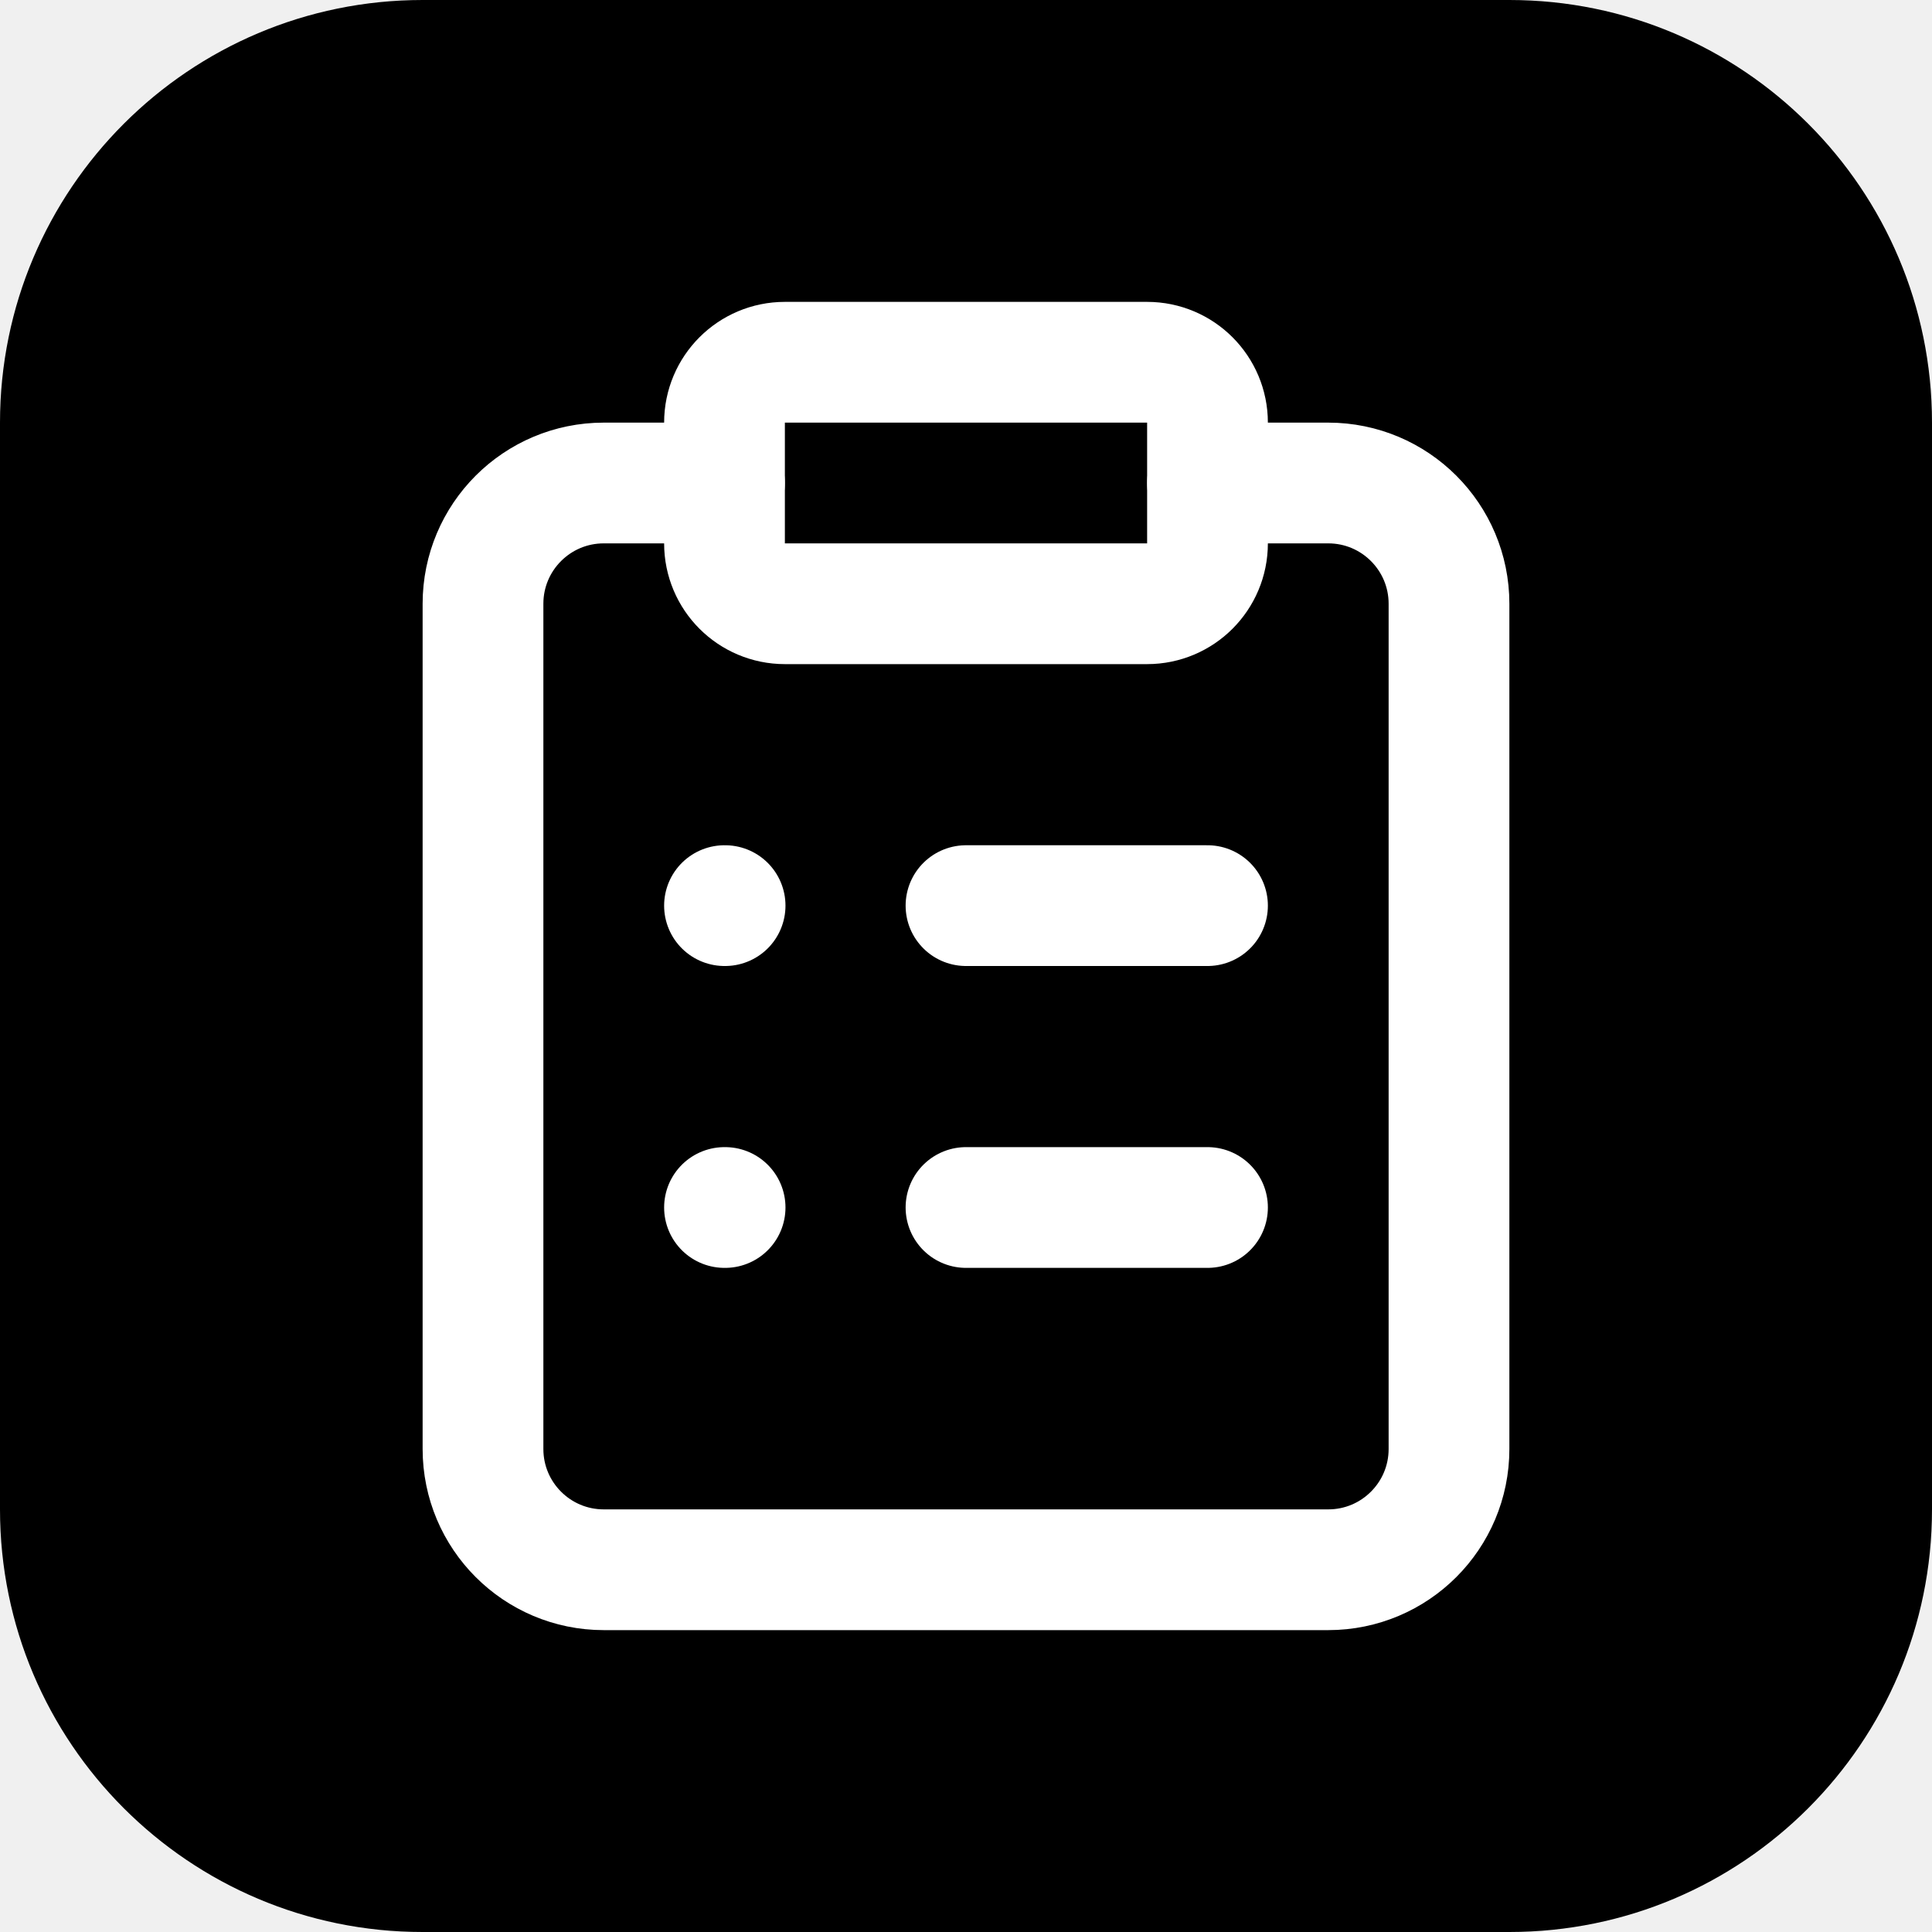
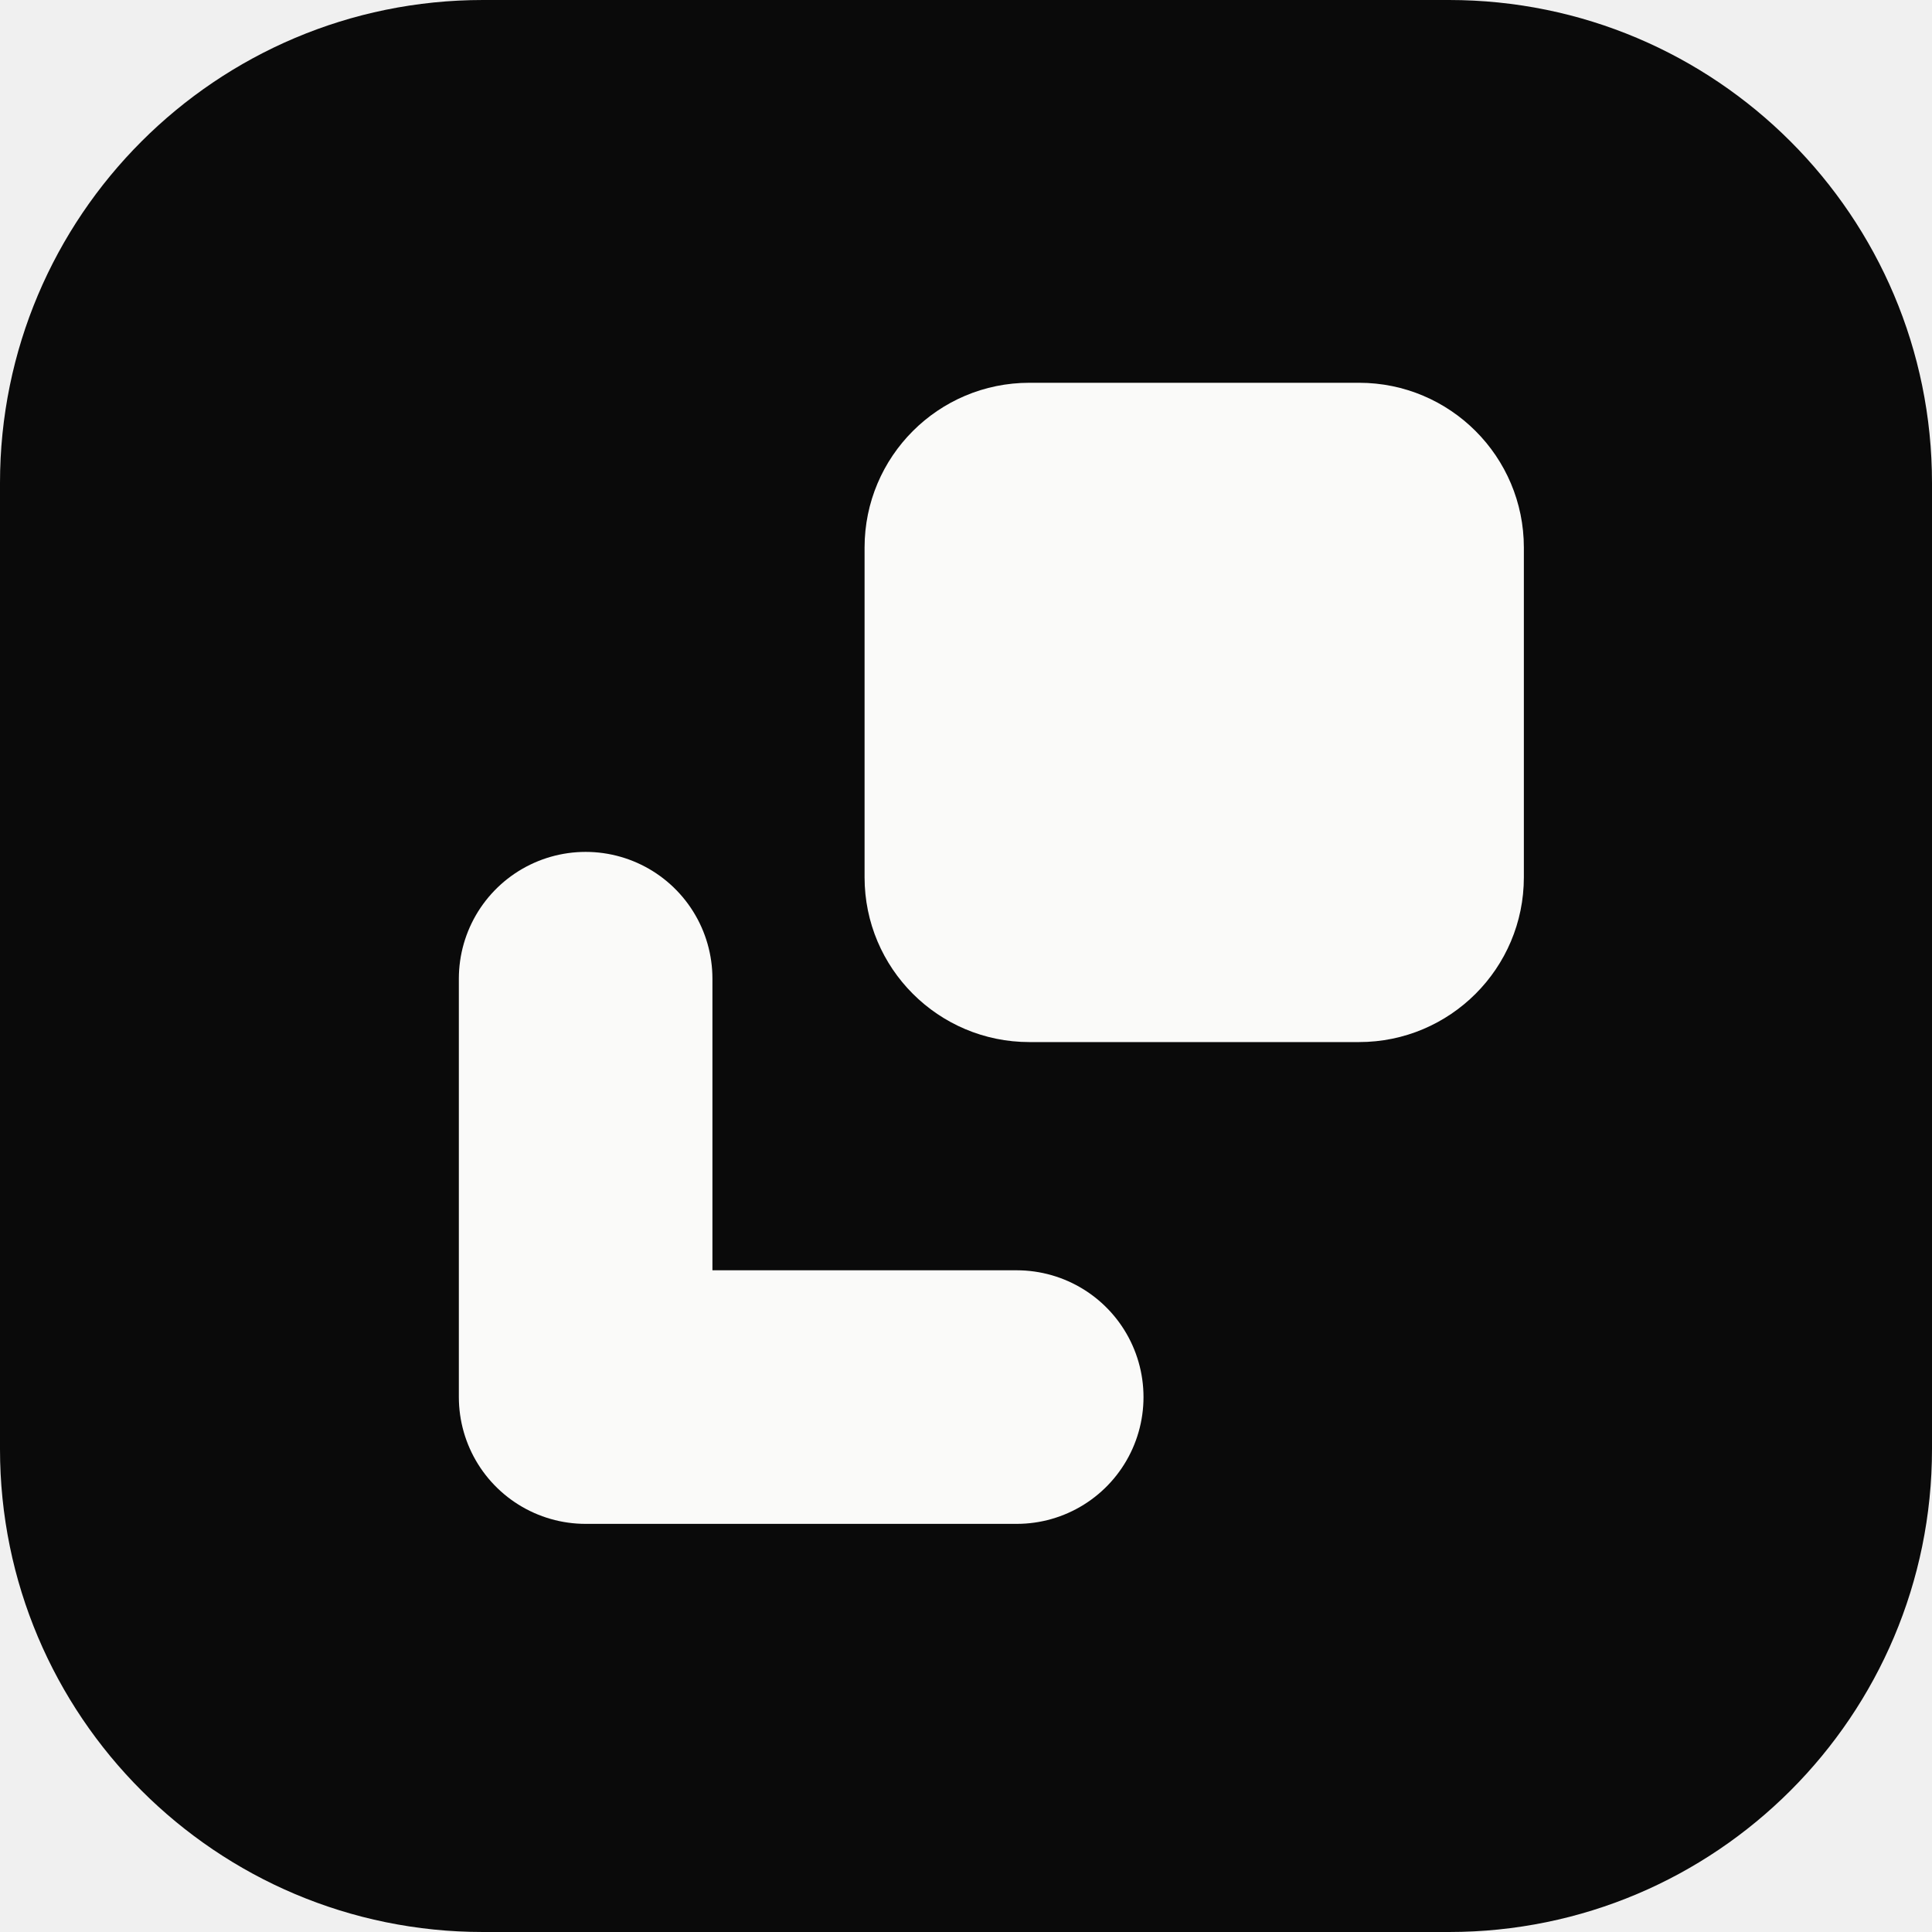
<svg xmlns="http://www.w3.org/2000/svg" width="32" height="32" viewBox="0 0 32 32" fill="none">
-   <rect width="32" height="32" rx="7" fill="#000000" />
-   <svg x="4" y="4" width="24" height="24" viewBox="0 0 24 24" fill="none">
-     <rect x="8" y="2" width="8" height="4" rx="1" ry="1" stroke="#ffffff" stroke-width="2" />
-     <path d="M16 4h2a2 2 0 0 1 2 2v14a2 2 0 0 1-2 2H6a2 2 0 0 1-2-2V6a2 2 0 0 1 2-2h2" stroke="#ffffff" stroke-width="2" stroke-linecap="round" stroke-linejoin="round" />
-     <path d="M12 11h4" stroke="#ffffff" stroke-width="2" stroke-linecap="round" />
-     <path d="M12 16h4" stroke="#ffffff" stroke-width="2" stroke-linecap="round" />
-     <path d="M8 11h.01" stroke="#ffffff" stroke-width="2" stroke-linecap="round" />
-     <path d="M8 16h.01" stroke="#ffffff" stroke-width="2" stroke-linecap="round" />
-   </svg>
+   <rect width="32" height="32" rx="8" fill="#0A0A0A" />
+   <g transform="translate(16 16) scale(0.84) translate(-16 -16)">
+     <rect x="14" y="4.5" width="13" height="13" rx="3.25" fill="#FAFAF9" />
+     <path d="M8.5 16.25V24.5H17" stroke="#FAFAF9" stroke-width="5" stroke-linecap="round" stroke-linejoin="round" />
+   </g>
</svg>
